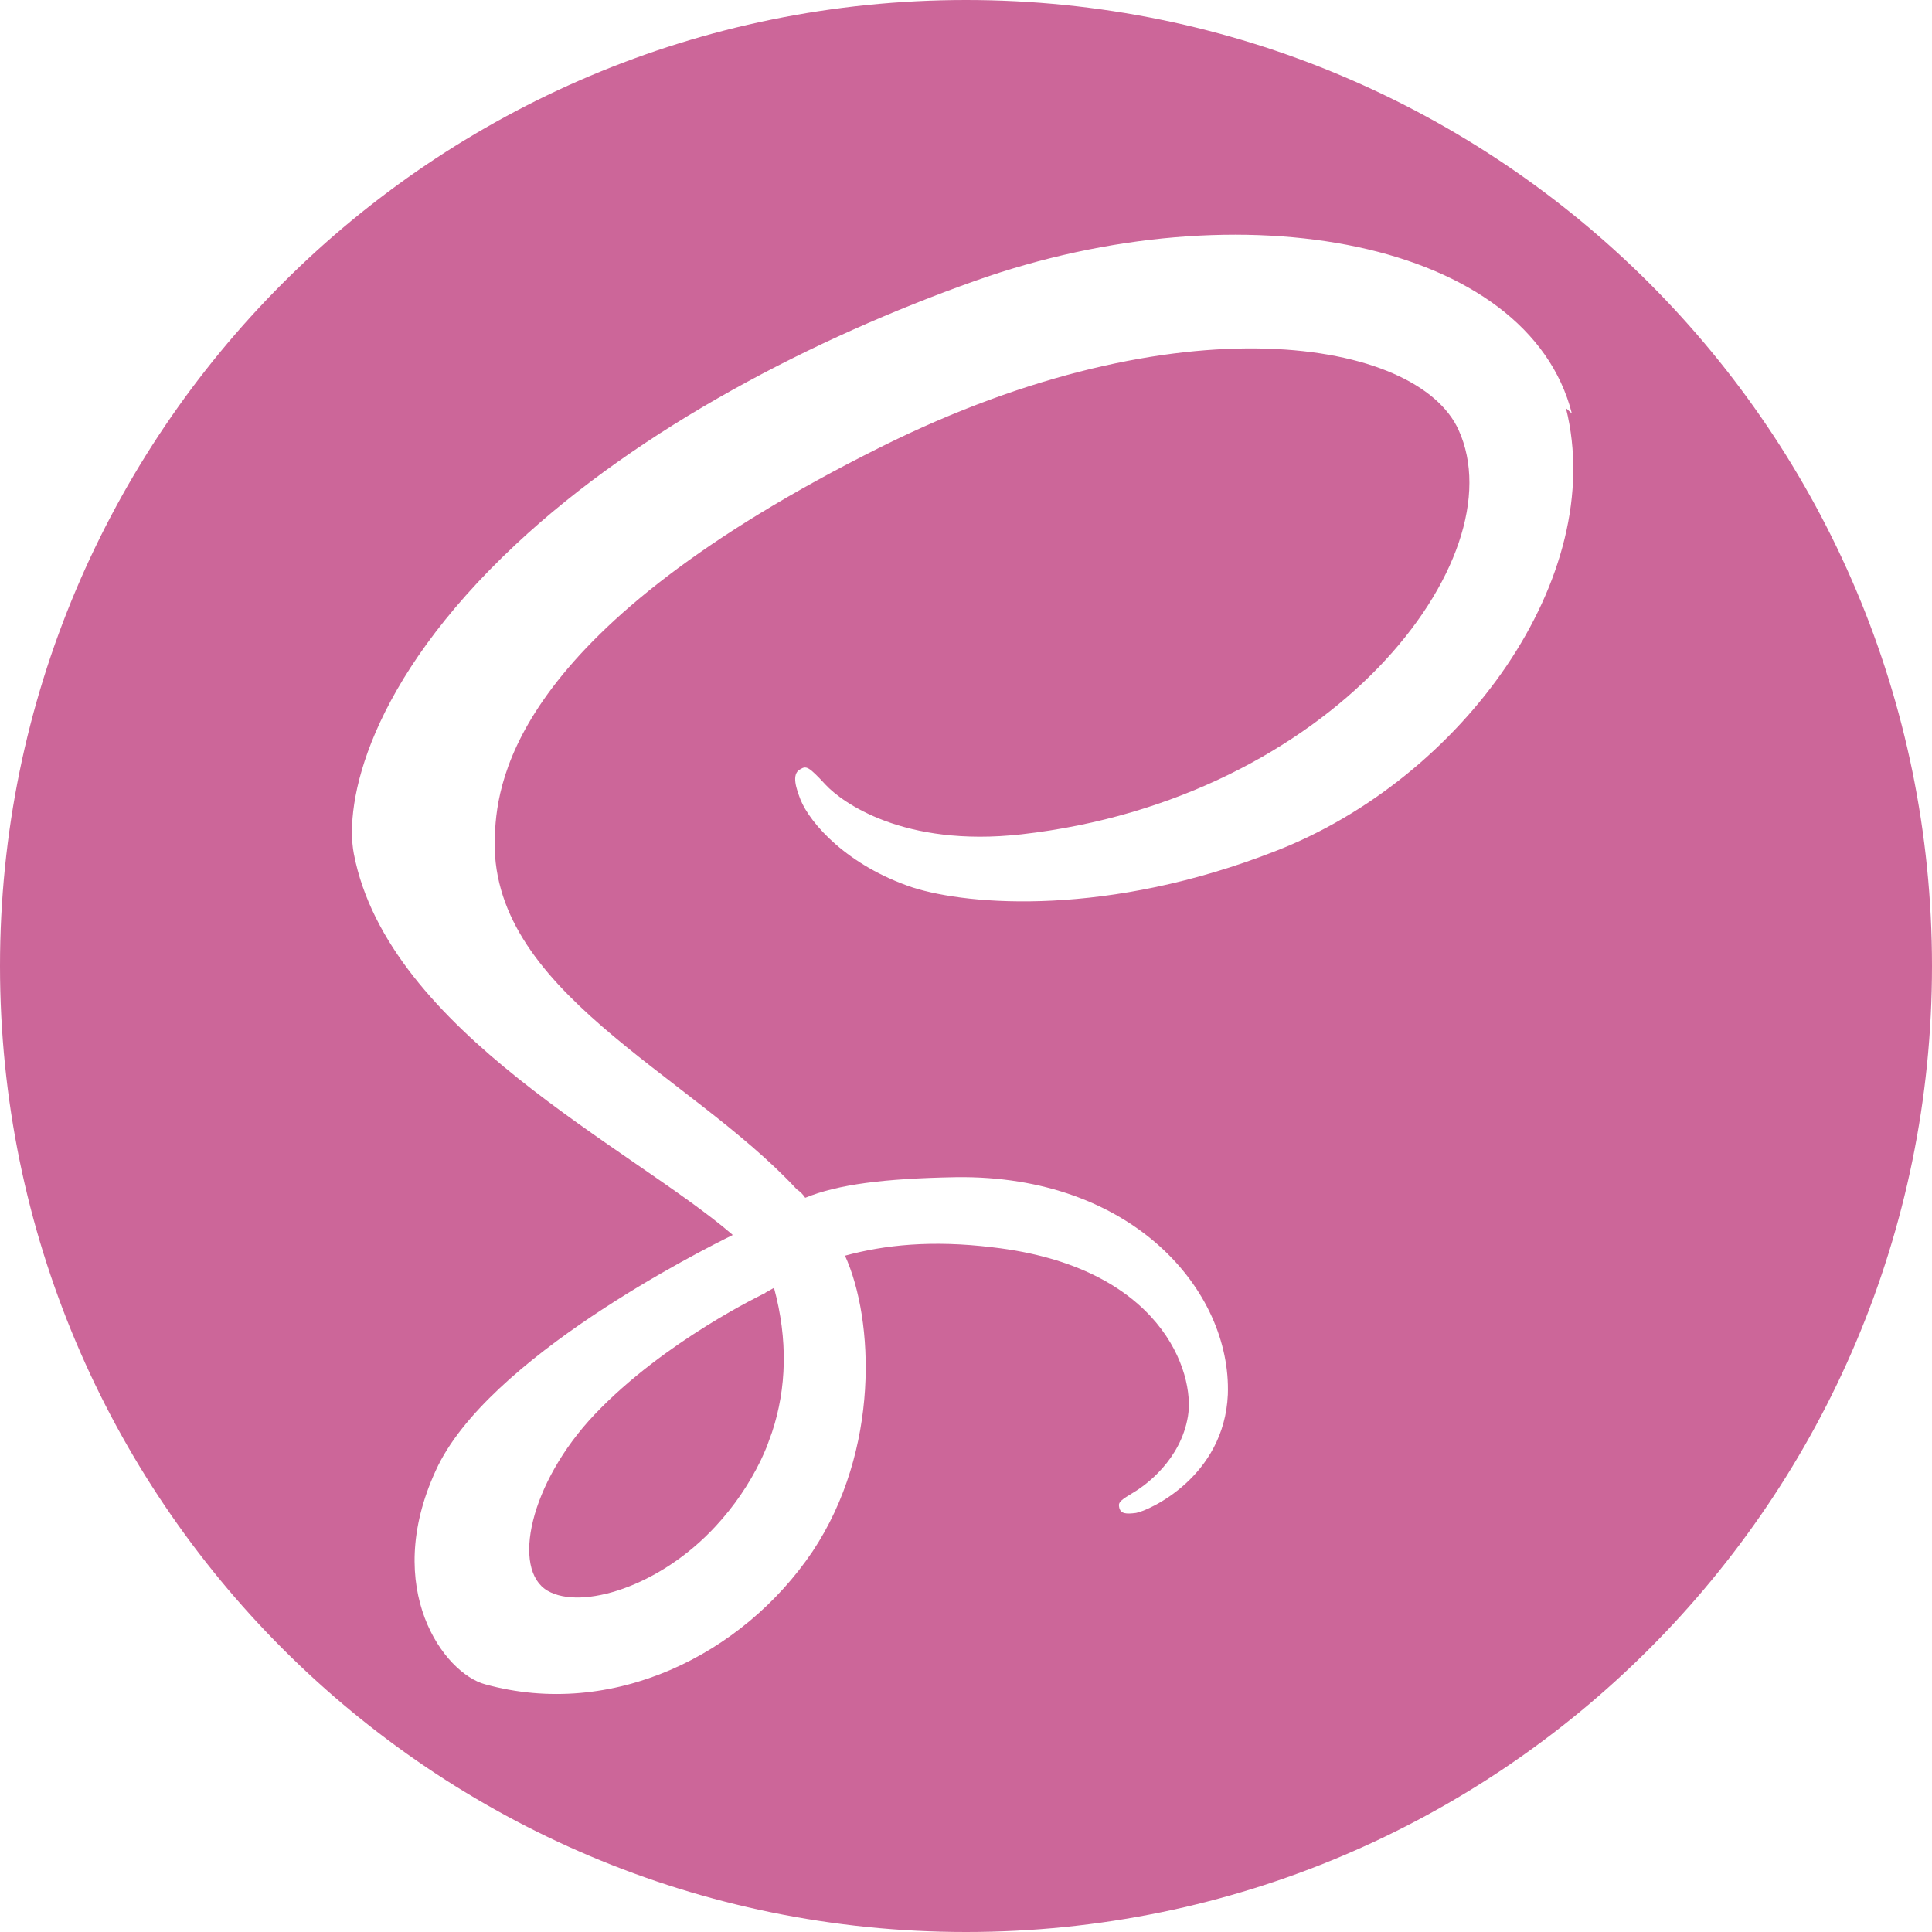
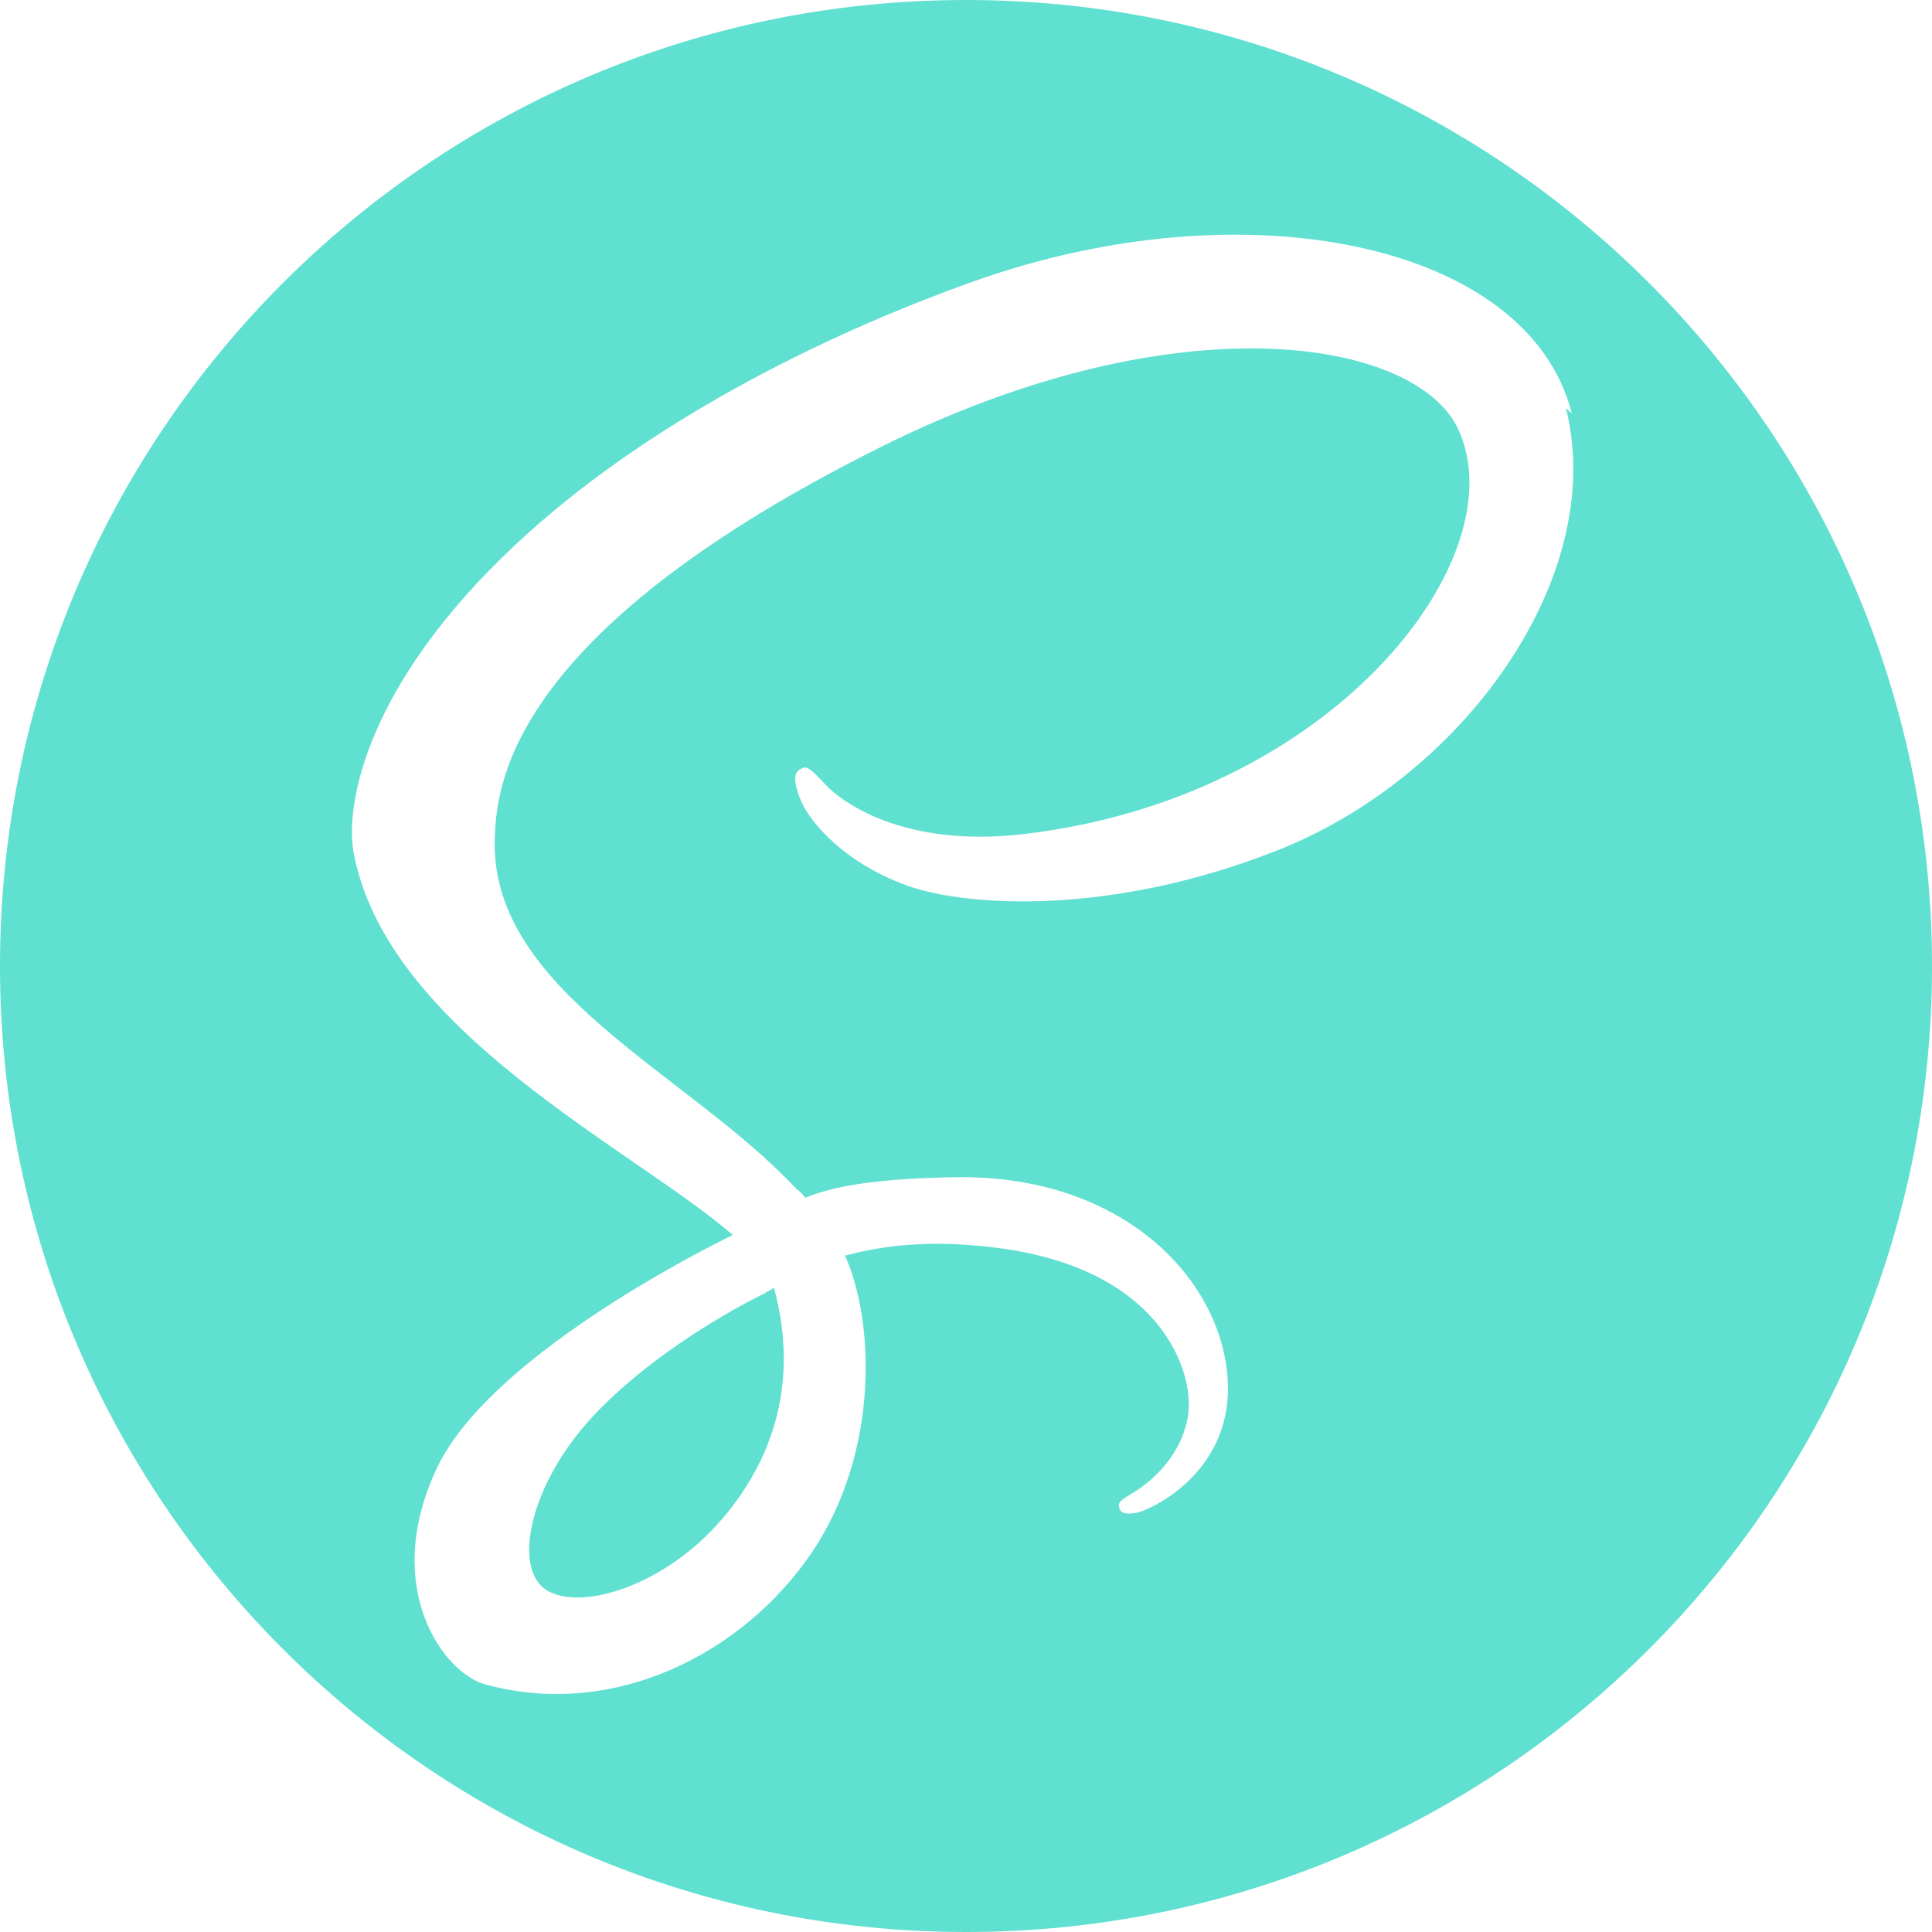
<svg xmlns="http://www.w3.org/2000/svg" width="32" height="32" viewBox="0 0 32 32">
-   <path fill="#c69" d="M16 0c8.836 0 16 7.164 16 16s-7.164 16-16 16S0 24.836 0 16 7.164 0 16 0zm-3.18 21.331c.233.86.208 1.664-.032 2.389l-.087.24c-.032.081-.069.16-.104.235a4.492 4.492 0 01-.74 1.08c-.931 1.012-2.229 1.396-2.787 1.073-.6-.349-.301-1.78.779-2.92 1.161-1.224 2.827-2.012 2.827-2.012v-.004l.144-.081zM26.035 6.849c-.723-2.844-5.436-3.779-9.896-2.193-2.652.943-5.525 2.424-7.591 4.356-2.457 2.295-2.848 4.295-2.687 5.131.569 2.948 4.609 4.876 6.271 6.307v.008c-.489.24-4.075 2.039-4.915 3.9-.9 1.96.14 3.361.82 3.54 2.1.581 4.26-.48 5.42-2.199 1.12-1.681 1.021-3.841.539-4.901.661-.18 1.44-.26 2.44-.139 2.801.32 3.361 2.08 3.24 2.8-.12.719-.697 1.139-.899 1.259-.2.121-.26.16-.241.241.02.12.121.12.28.1.22-.04 1.461-.6 1.521-1.961.06-1.72-1.581-3.639-4.5-3.6-1.2.021-1.961.121-2.5.341a.479.479 0 00-.14-.14c-1.8-1.94-5.14-3.3-5-5.88.04-.94.38-3.419 6.4-6.419 4.94-2.461 8.881-1.78 9.561-.28.977 2.139-2.101 6.12-7.241 6.699-1.96.22-2.98-.539-3.241-.82-.279-.3-.319-.32-.419-.259-.16.08-.06.34 0 .5.16.4.78 1.1 1.861 1.46.939.3 3.24.479 6-.6 3.099-1.199 5.519-4.54 4.819-7.34l.097.089z" />
+   <path fill="#60e0d0" d="M16 0c8.836 0 16 7.164 16 16s-7.164 16-16 16S0 24.836 0 16 7.164 0 16 0zm-3.18 21.331c.233.86.208 1.664-.032 2.389l-.087.24c-.032.081-.069.16-.104.235a4.492 4.492 0 01-.74 1.08c-.931 1.012-2.229 1.396-2.787 1.073-.6-.349-.301-1.78.779-2.92 1.161-1.224 2.827-2.012 2.827-2.012v-.004l.144-.081zM26.035 6.849c-.723-2.844-5.436-3.779-9.896-2.193-2.652.943-5.525 2.424-7.591 4.356-2.457 2.295-2.848 4.295-2.687 5.131.569 2.948 4.609 4.876 6.271 6.307v.008c-.489.24-4.075 2.039-4.915 3.9-.9 1.96.14 3.361.82 3.54 2.1.581 4.26-.48 5.42-2.199 1.12-1.681 1.021-3.841.539-4.901.661-.18 1.44-.26 2.44-.139 2.801.32 3.361 2.08 3.24 2.8-.12.719-.697 1.139-.899 1.259-.2.121-.26.16-.241.241.02.12.121.12.28.1.22-.04 1.461-.6 1.521-1.961.06-1.72-1.581-3.639-4.5-3.6-1.2.021-1.961.121-2.5.341a.479.479 0 00-.14-.14c-1.8-1.94-5.14-3.3-5-5.88.04-.94.38-3.419 6.4-6.419 4.94-2.461 8.881-1.78 9.561-.28.977 2.139-2.101 6.12-7.241 6.699-1.96.22-2.98-.539-3.241-.82-.279-.3-.319-.32-.419-.259-.16.08-.06.34 0 .5.16.4.78 1.1 1.861 1.46.939.3 3.24.479 6-.6 3.099-1.199 5.519-4.54 4.819-7.34l.097.089z" />
</svg>
